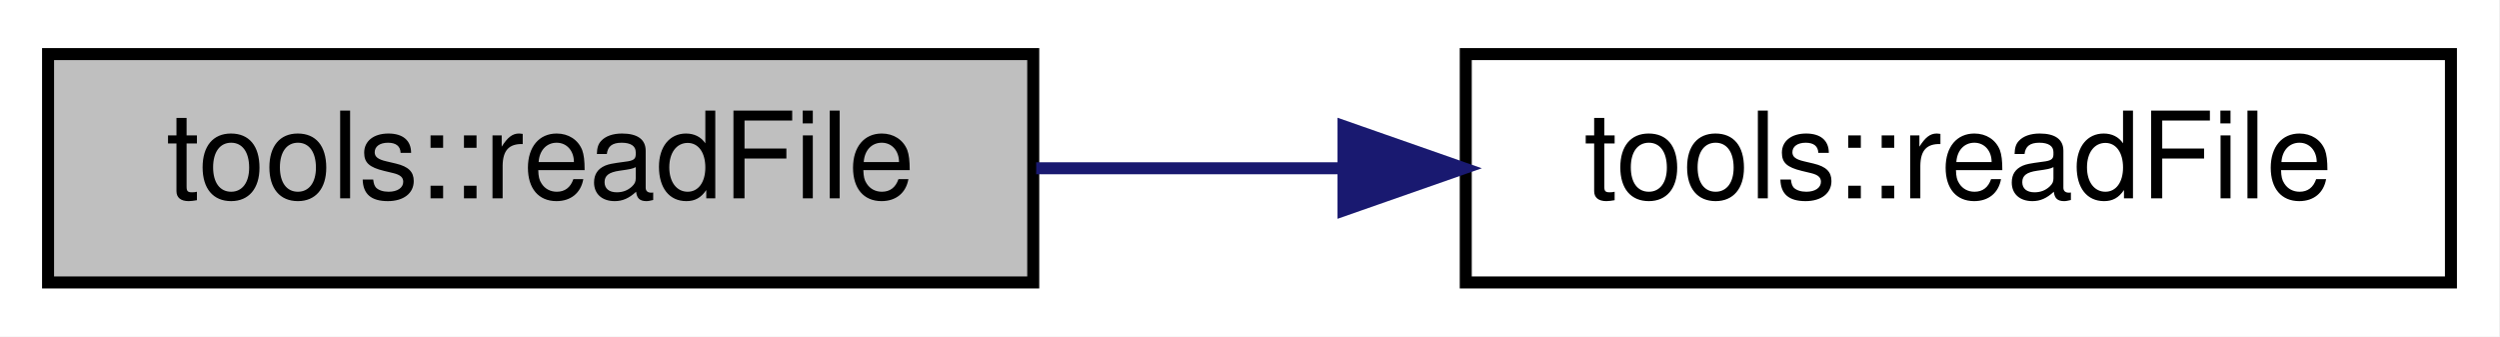
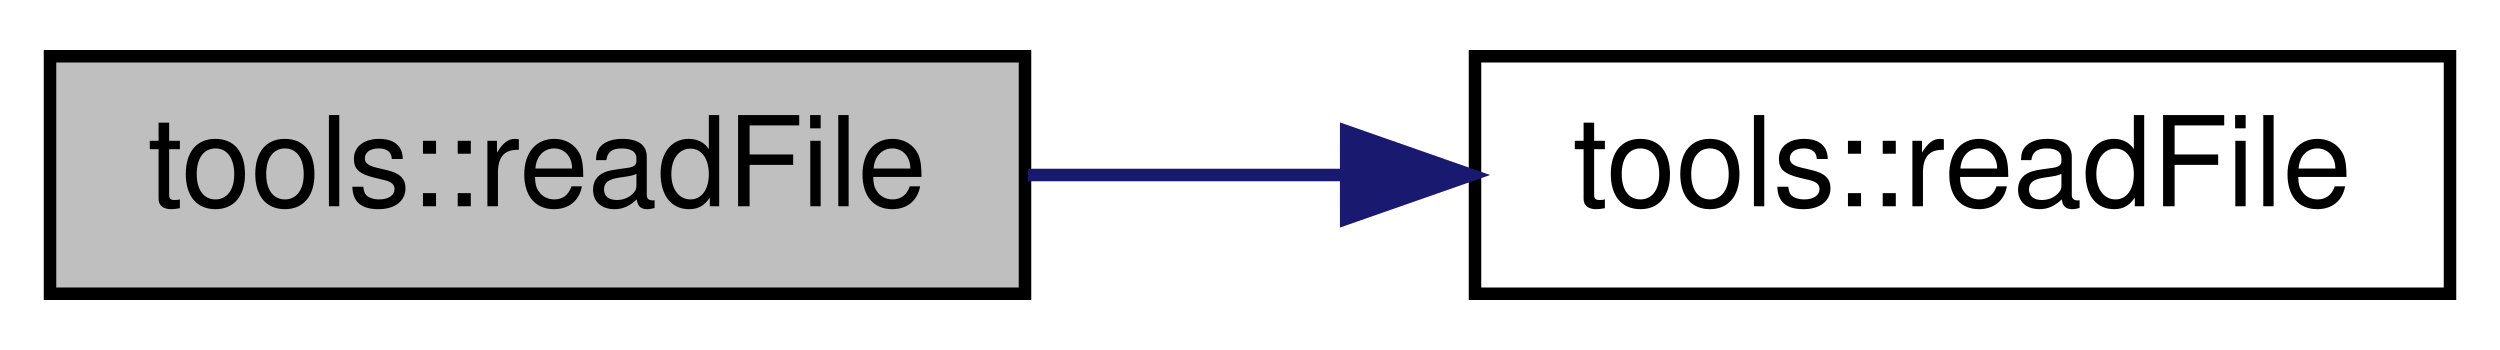
- <svg xmlns="http://www.w3.org/2000/svg" xmlns:xlink="http://www.w3.org/1999/xlink" width="208pt" height="28pt" viewBox="0.00 0.00 208.00 28.00">
+ <svg xmlns="http://www.w3.org/2000/svg" xmlns:xlink="http://www.w3.org/1999/xlink" width="200pt" height="28pt" viewBox="0.00 0.00 200.00 28.00">
  <g id="graph0" class="graph" transform="scale(1 1) rotate(0) translate(4 24)">
-     <polygon fill="white" stroke="none" points="-4,4 -4,-24 204,-24 204,4 -4,4" />
+     <polygon fill="#ffffff" stroke="transparent" points="-4,4 -4,-24 196,-24 196,4 -4,4" />
    <g id="node1" class="node">
-       <polygon fill="#bfbfbf" stroke="black" points="0,-0.5 0,-19.5 82,-19.5 82,-0.5 0,-0.5" />
-       <text text-anchor="middle" x="41" y="-7.5" font-family="Helvetica,sans-Serif" font-size="10.00">tools::readFile</text>
+       <polygon fill="#bfbfbf" stroke="#000000" points="0,-.5 0,-19.5 78,-19.5 78,-.5 0,-.5" />
+       <text text-anchor="middle" x="39" y="-7.5" font-family="Helvetica,sans-Serif" font-size="10.00" fill="#000000">tools::readFile</text>
    </g>
    <g id="node2" class="node">
      <g id="a_node2">
        <a xlink:href="classtools.html#af43fc30ac740fa0fa1d773afb2538c8c" target="_top" xlink:title="Liste un fichier entre deux lignes données et sur une largeur donnée. ">
-           <polygon fill="white" stroke="black" points="118,-0.5 118,-19.5 200,-19.5 200,-0.5 118,-0.5" />
-           <text text-anchor="middle" x="159" y="-7.5" font-family="Helvetica,sans-Serif" font-size="10.00">tools::readFile</text>
+           <polygon fill="#ffffff" stroke="#000000" points="114,-.5 114,-19.5 192,-19.5 192,-.5 114,-.5" />
+           <text text-anchor="middle" x="153" y="-7.5" font-family="Helvetica,sans-Serif" font-size="10.00" fill="#000000">tools::readFile</text>
        </a>
      </g>
    </g>
    <g id="edge1" class="edge">
-       <path fill="none" stroke="midnightblue" d="M82.246,-10C90.433,-10 99.144,-10 107.632,-10" />
-       <polygon fill="midnightblue" stroke="midnightblue" points="107.826,-13.5 117.826,-10 107.825,-6.5 107.826,-13.5" />
+       <path fill="none" stroke="#191970" d="M78.232,-10C86.383,-10 95.072,-10 103.535,-10" />
+       <polygon fill="#191970" stroke="#191970" points="103.695,-13.5 113.695,-10 103.695,-6.5 103.695,-13.5" />
    </g>
  </g>
</svg>
